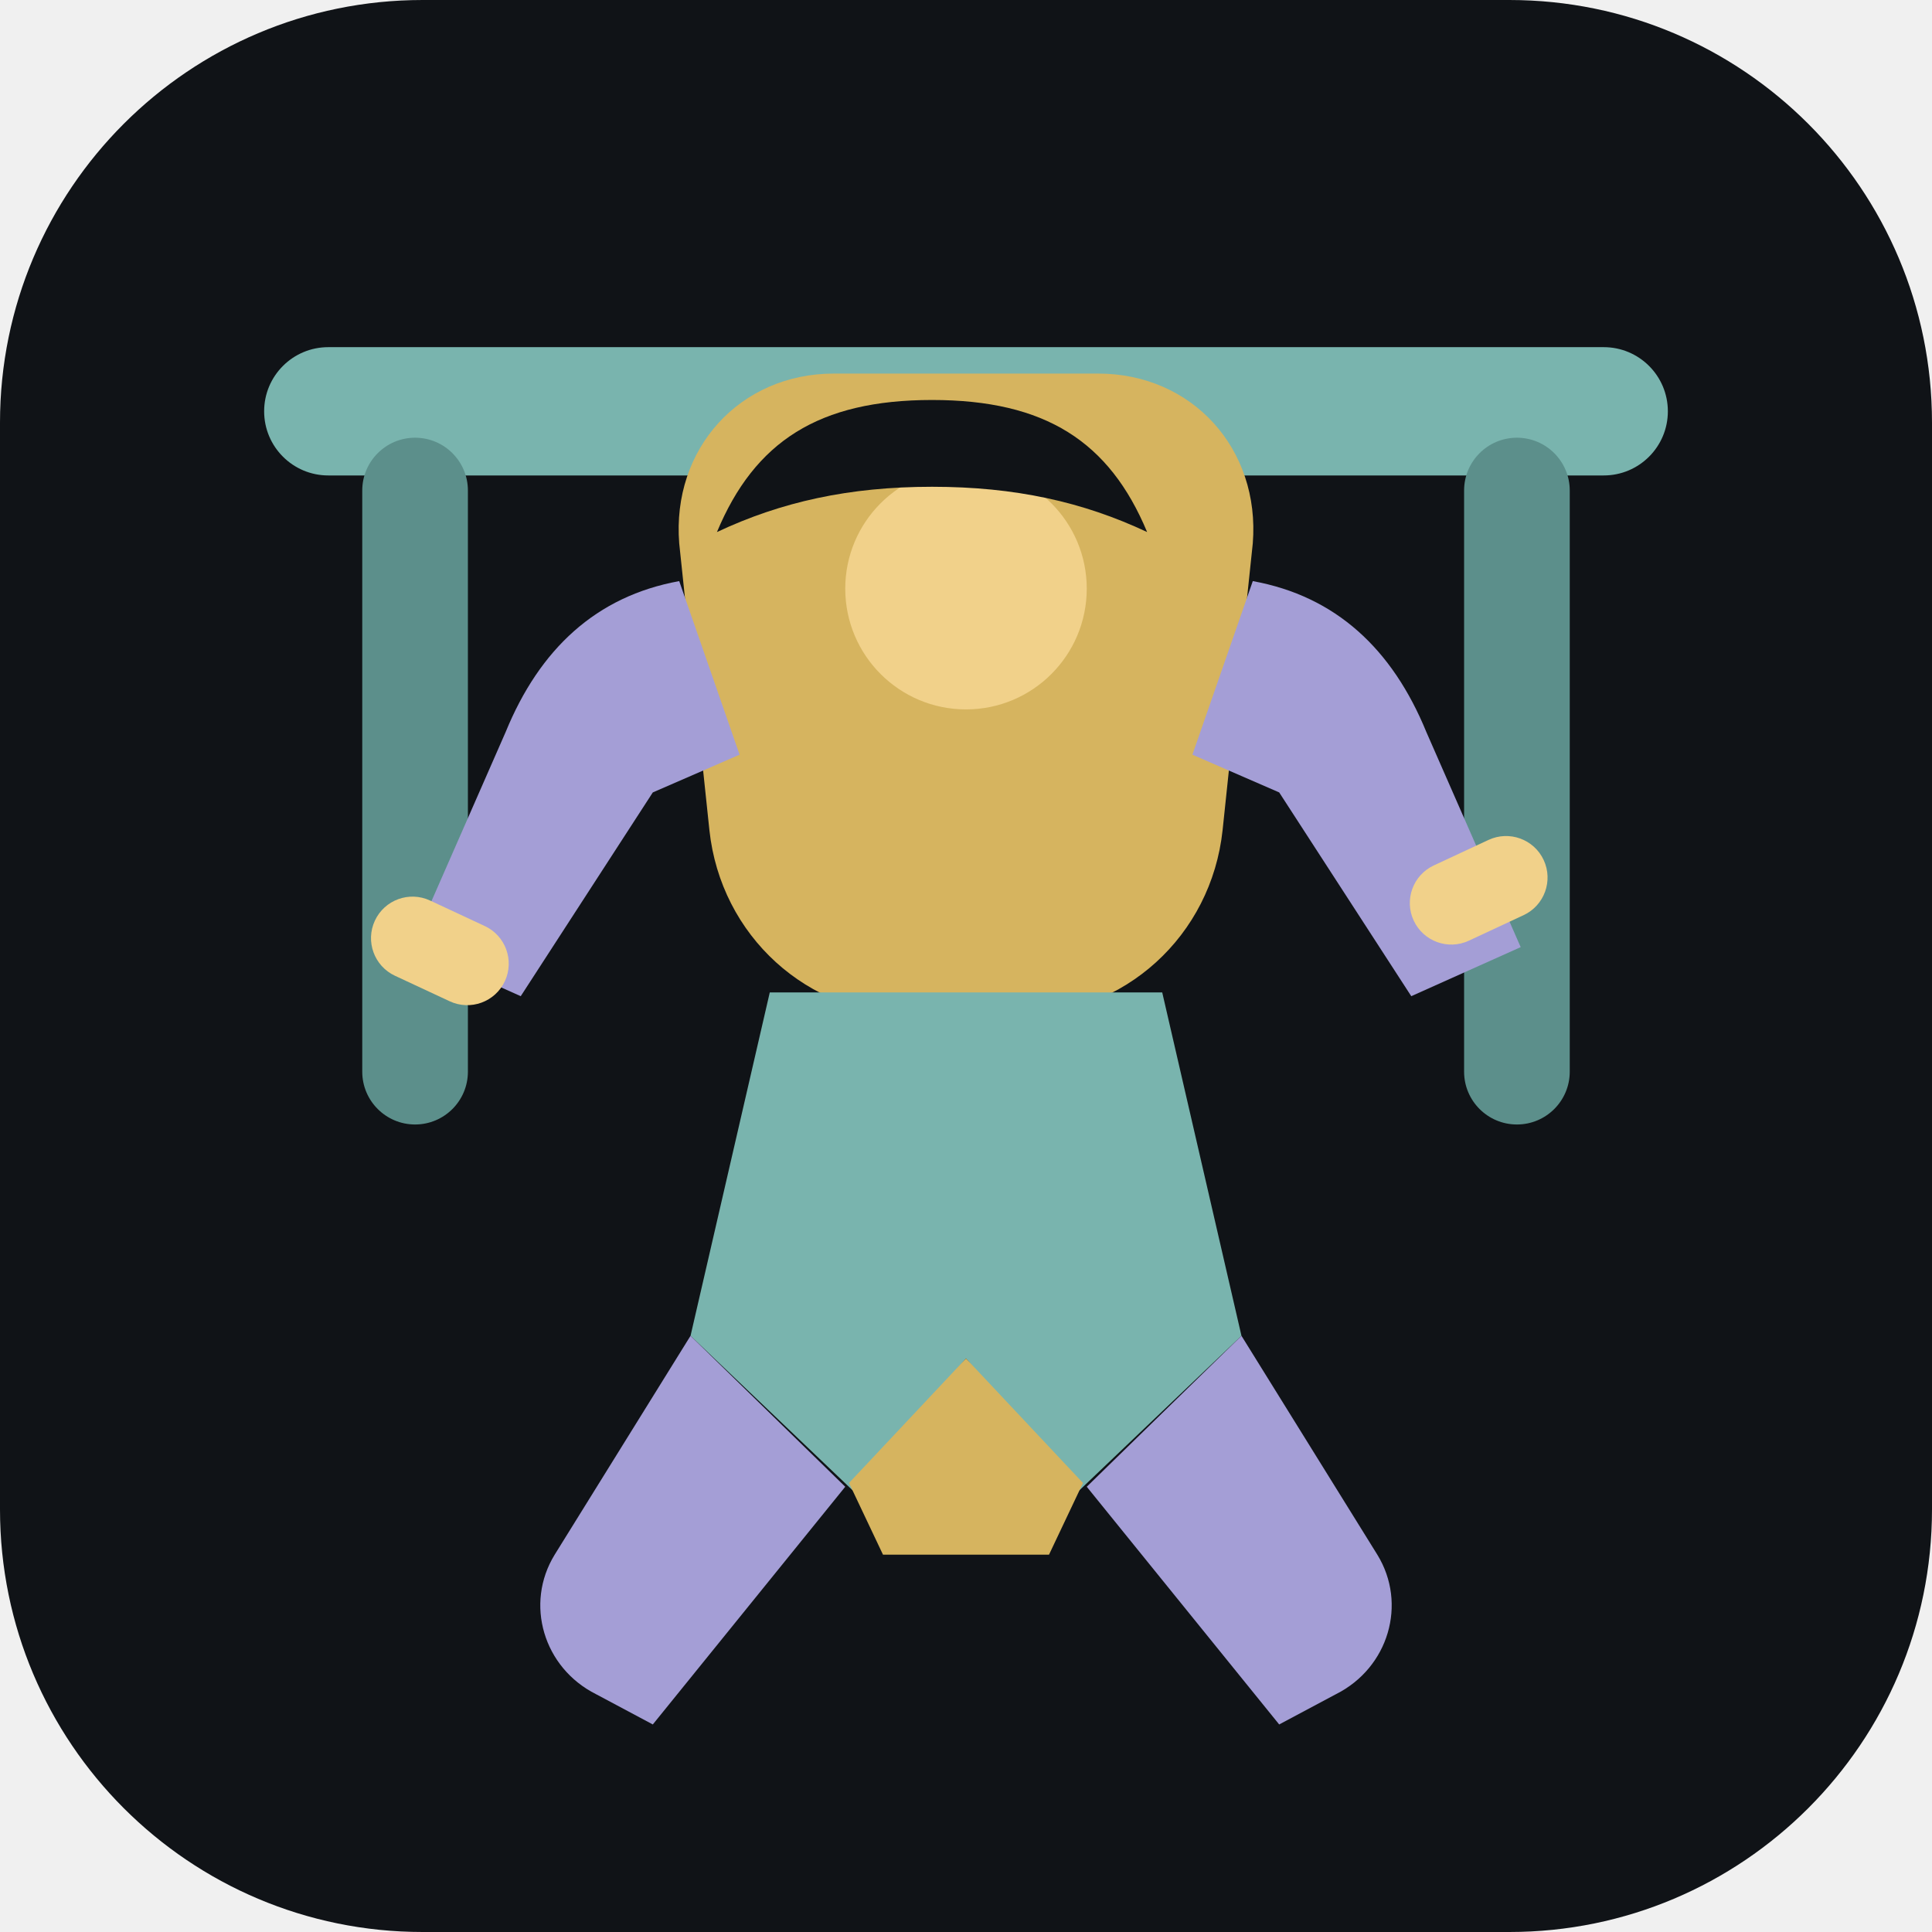
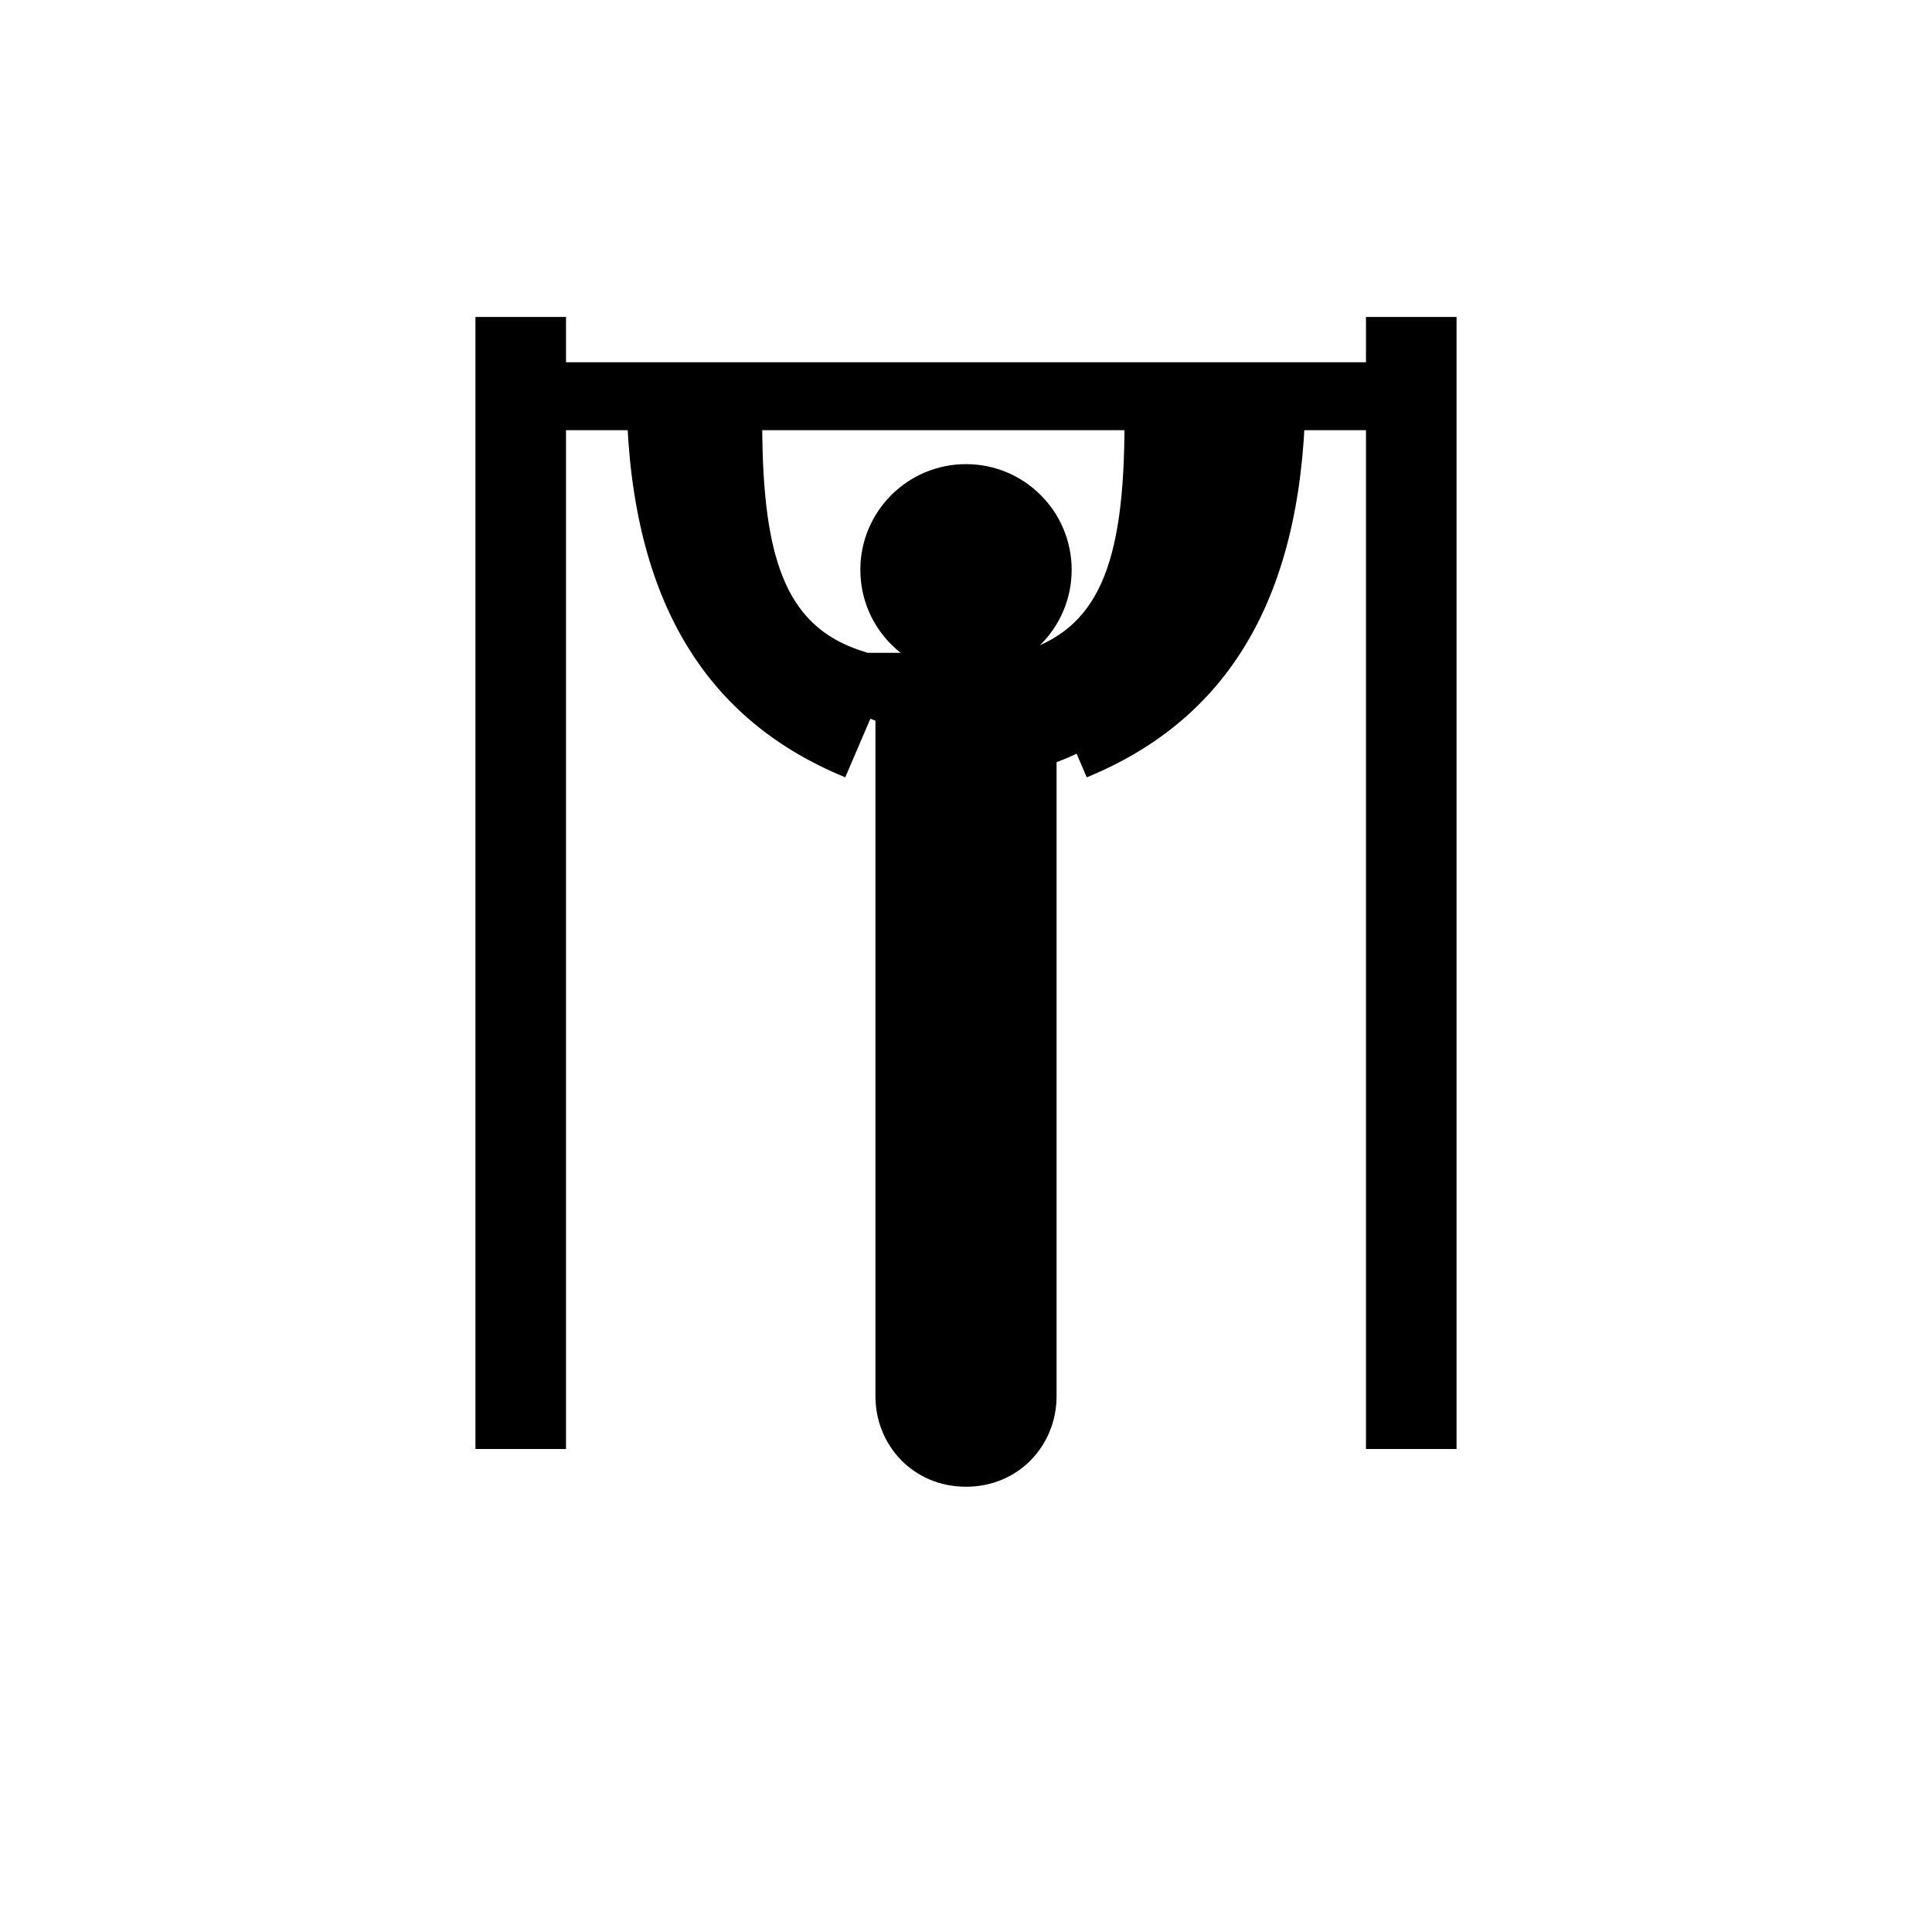
<svg xmlns="http://www.w3.org/2000/svg" viewBox="0 0 512 512">
-   <rect width="512" height="512" rx="112" fill="#101317" />
-   <rect x="70" y="92" width="372" height="34" rx="17" fill="#79b4ae" />
-   <rect x="96" y="116" width="28" height="182" rx="14" fill="#5c8f8b" />
-   <rect x="388" y="116" width="28" height="182" rx="14" fill="#5c8f8b" />
-   <path d="M180 144c-2-25 16-45 41-45h70c25 0 43 20 41 45l-8 76c-3 28-26 49-54 49h-28c-28 0-51-21-54-49z" fill="#d6b45f" />
-   <circle cx="256" cy="156" r="32" fill="#f1d18a" />
-   <path d="M190 141c10-24 27-35 57-35s47 11 57 35c-17-8-35-12-57-12s-40 4-57 12z" fill="#101317" />
-   <path d="M180 154c-22 4-37 18-46 40l-25 57 29 13 35-54 23-10zM332 154c22 4 37 18 46 40l25 57-29 13-35-54-23-10z" fill="#a49ed6" />
-   <path d="M204 263l-21 91 43 41 30-35 30 35 43-41-21-91z" fill="#79b4ae" />
-   <path d="M225 393l31-33 31 33-9 19h-44z" fill="#d6b45f" />
-   <path d="M183 354l-36 58c-8 13-3 30 11 37l15 8 51-63zM329 354l36 58c8 13 3 30-11 37l-15 8-51-63z" fill="#a49ed6" />
-   <rect x="104" y="234" width="38" height="22" rx="11" transform="rotate(25 104 234)" fill="#f1d18a" />
-   <rect x="370" y="234" width="38" height="22" rx="11" transform="rotate(-25 370 234)" fill="#f1d18a" />
+   <rect width="512" height="512" fill="#fff" />
+   <path d="M126 84h24v300h-24zM362 84h24v300h-24zM126 96h260v18H126z" fill="#000" />
+   <circle cx="256" cy="151" r="28" fill="#000" />
+   <path d="M190 101c0 53 13 79 42 90v179c0 13 10 24 24 24s24-11 24-24V202c29-11 42-37 42-90h-24c0 38-7 55-28 61h-40c-21-6-28-23-28-61z" fill="#000" />
+   <path d="M190 102h-24c0 54 19 88 58 104l12-28c-26-11-46-31-46-76zM322 102h24c0 54-19 88-58 104l-12-28c26-11 46-31 46-76z" fill="#000" />
</svg>
